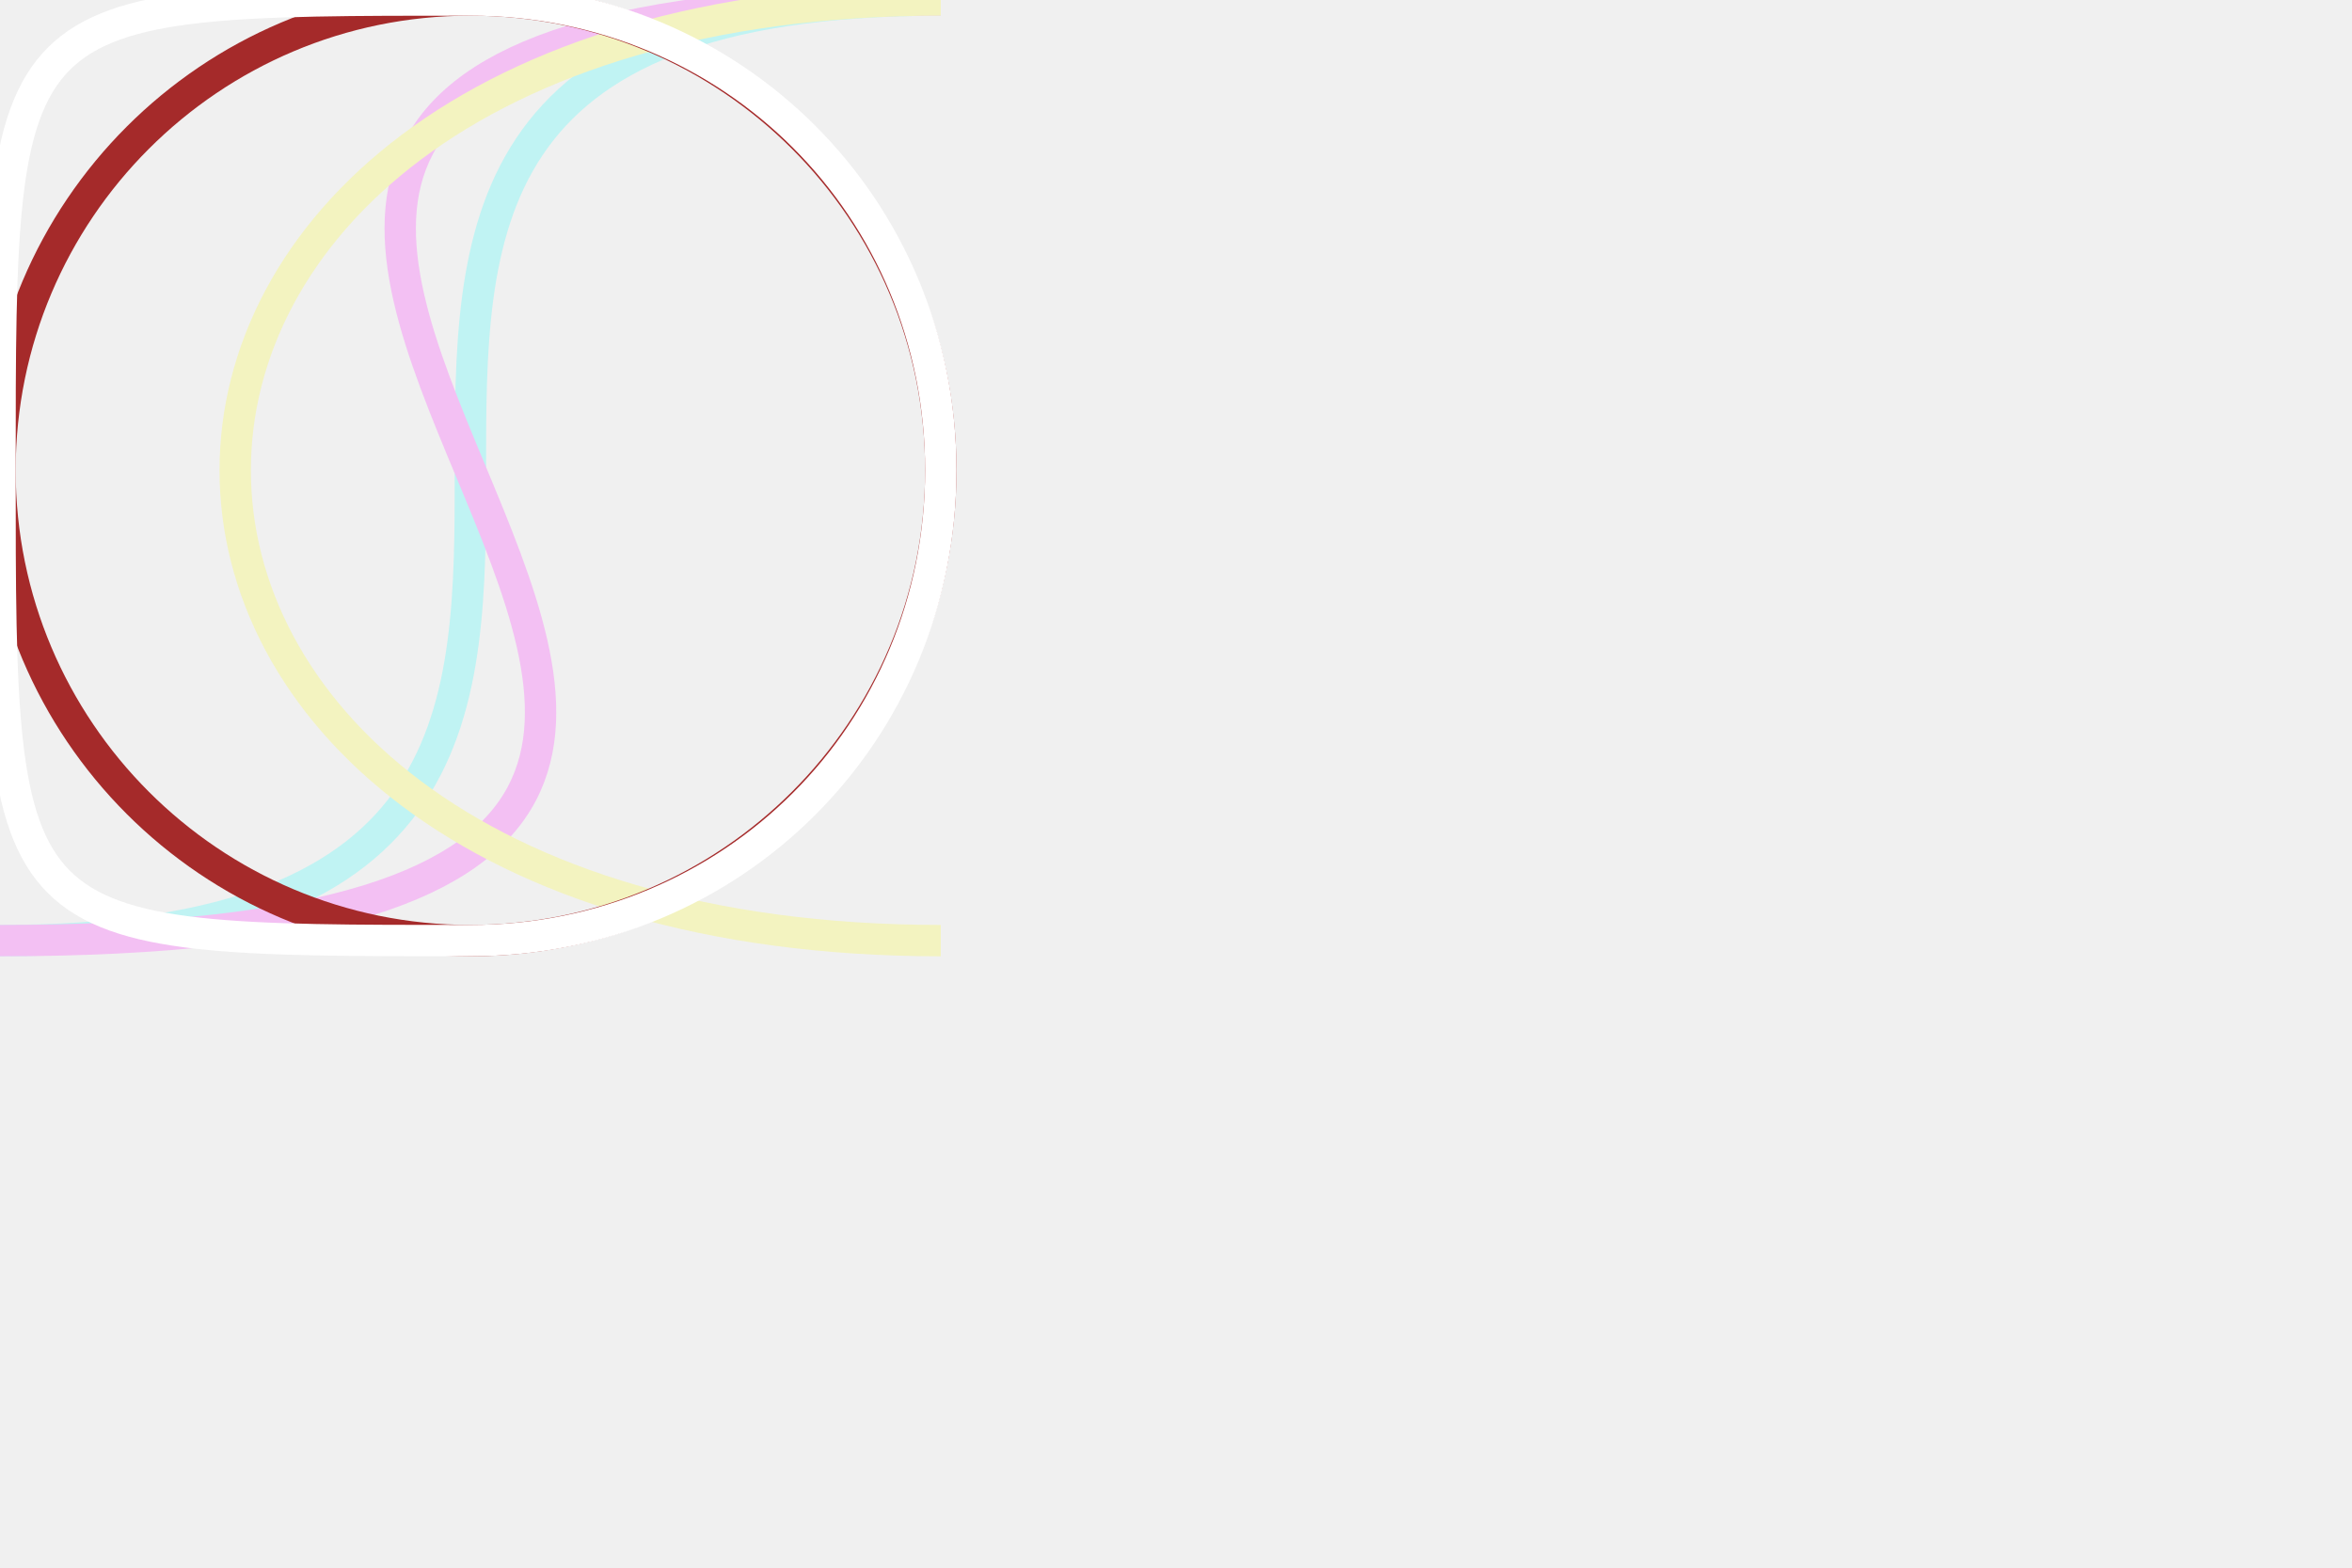
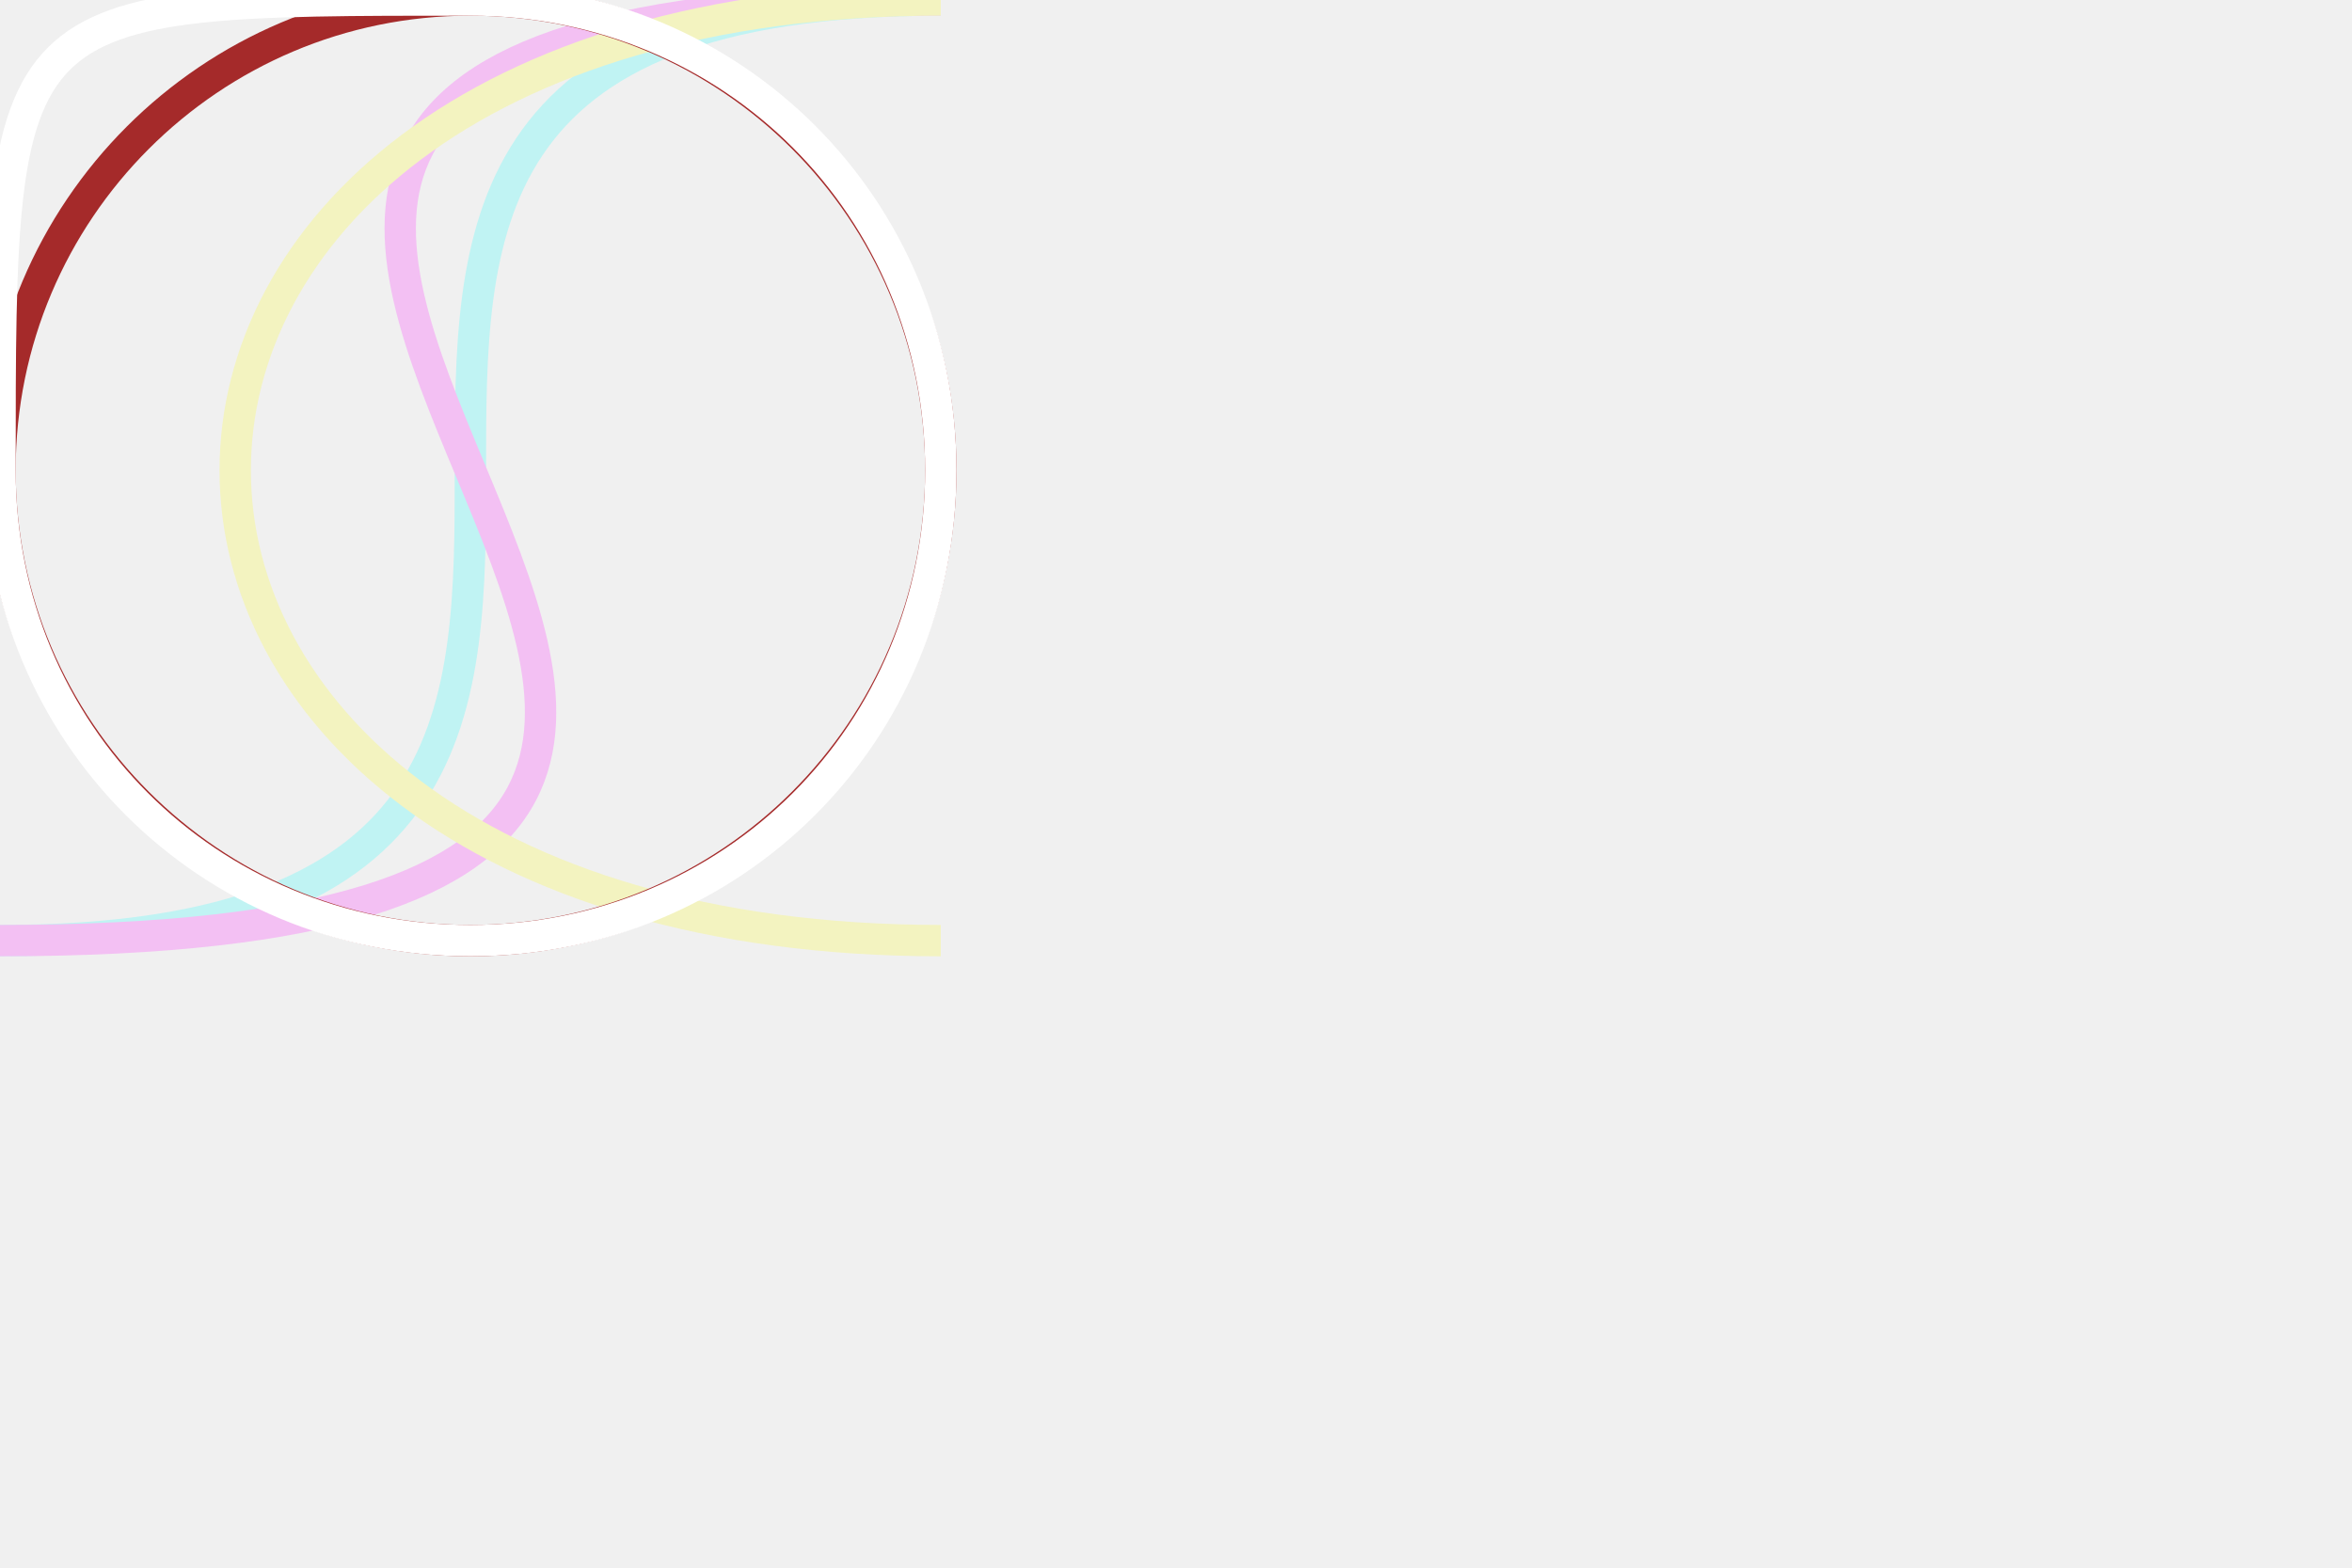
<svg xmlns="http://www.w3.org/2000/svg" width="600" height="400" viewbox="0 0 600 400">
  <g opacity="0.2">
    <path d="M 240 0            C 0 0 240 240 0 240" stroke="#0FF" stroke-width="8" fill="none" />
    <path d="M 240 0            C -100 0 340 240 0 240" stroke="#F0F" stroke-width="8" fill="none" />
    <path d="M 240 0            C 0 0 0 240 240 240" stroke="#FF0" stroke-width="8" fill="none" />
  </g>
  <circle cx="120" cy="120" r="120" stroke="brown" stroke-width="8" fill="none" />
-   <path d="M 120 0            C 187 0 240 53 240 120            C 240 187 187 240 120 240            C 0 240 0 240 0 120            C 0 0 0 0 120 0" stroke="#FFF" stroke-width="8" fill="none" />
+   <path d="M 120 0            C 187 0 240 53 240 120            C 240 187 187 240 120 240            C 53 240 0 187 0 120            C 0 0 0 0 120 0" stroke="#FFF" stroke-width="8" fill="none" />
</svg>
